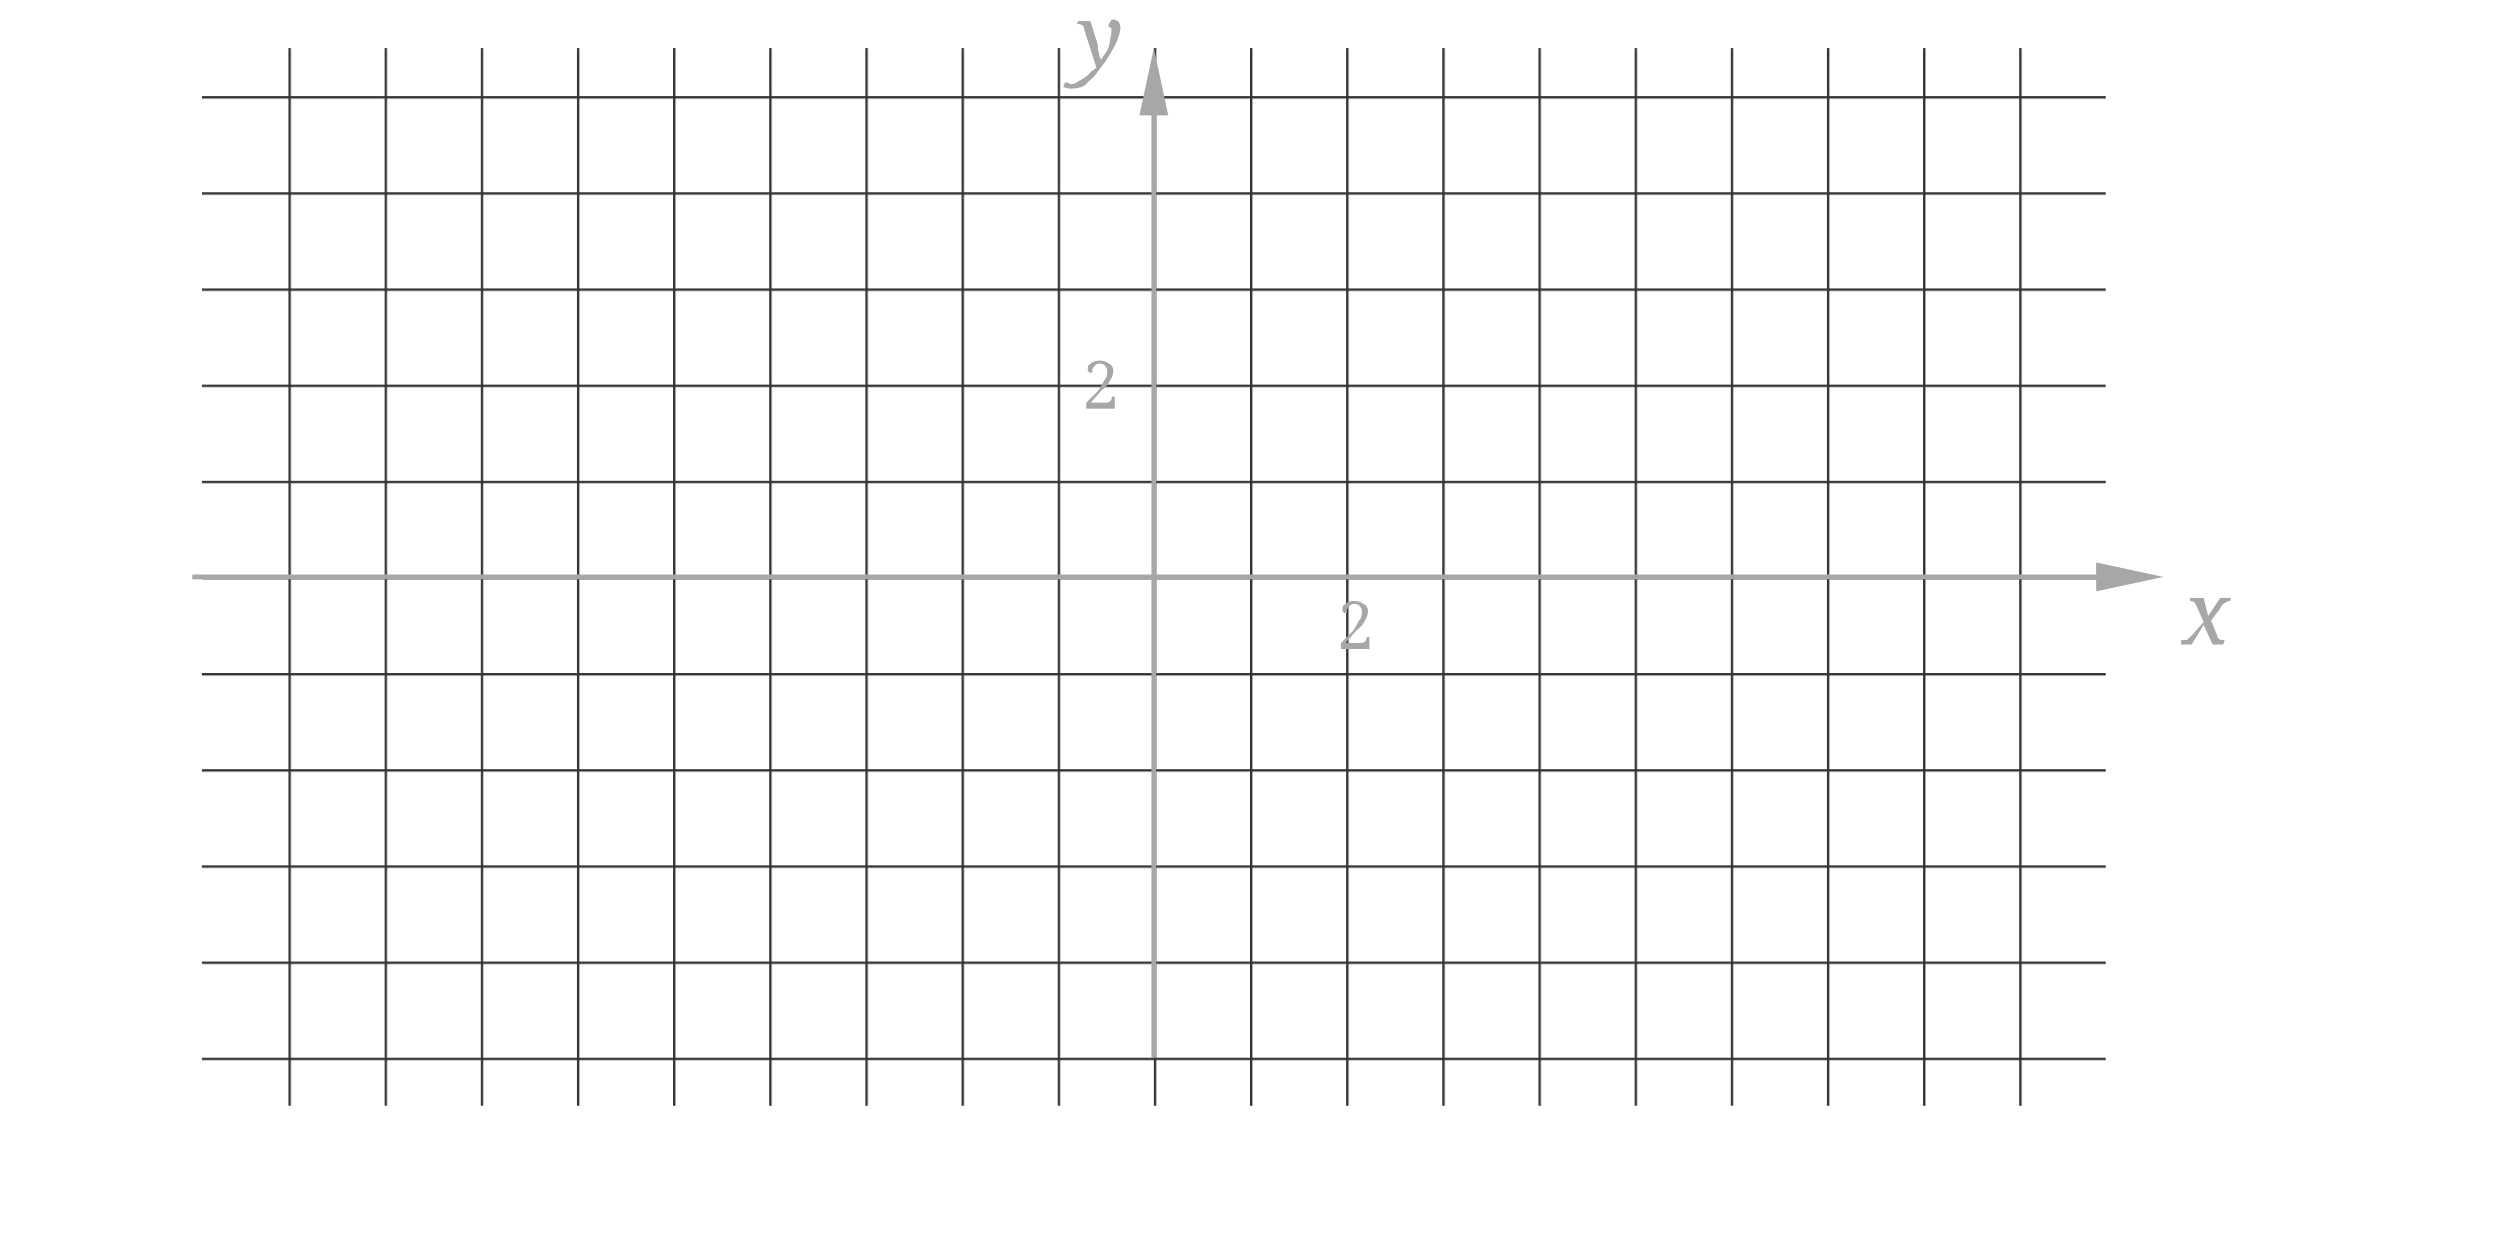
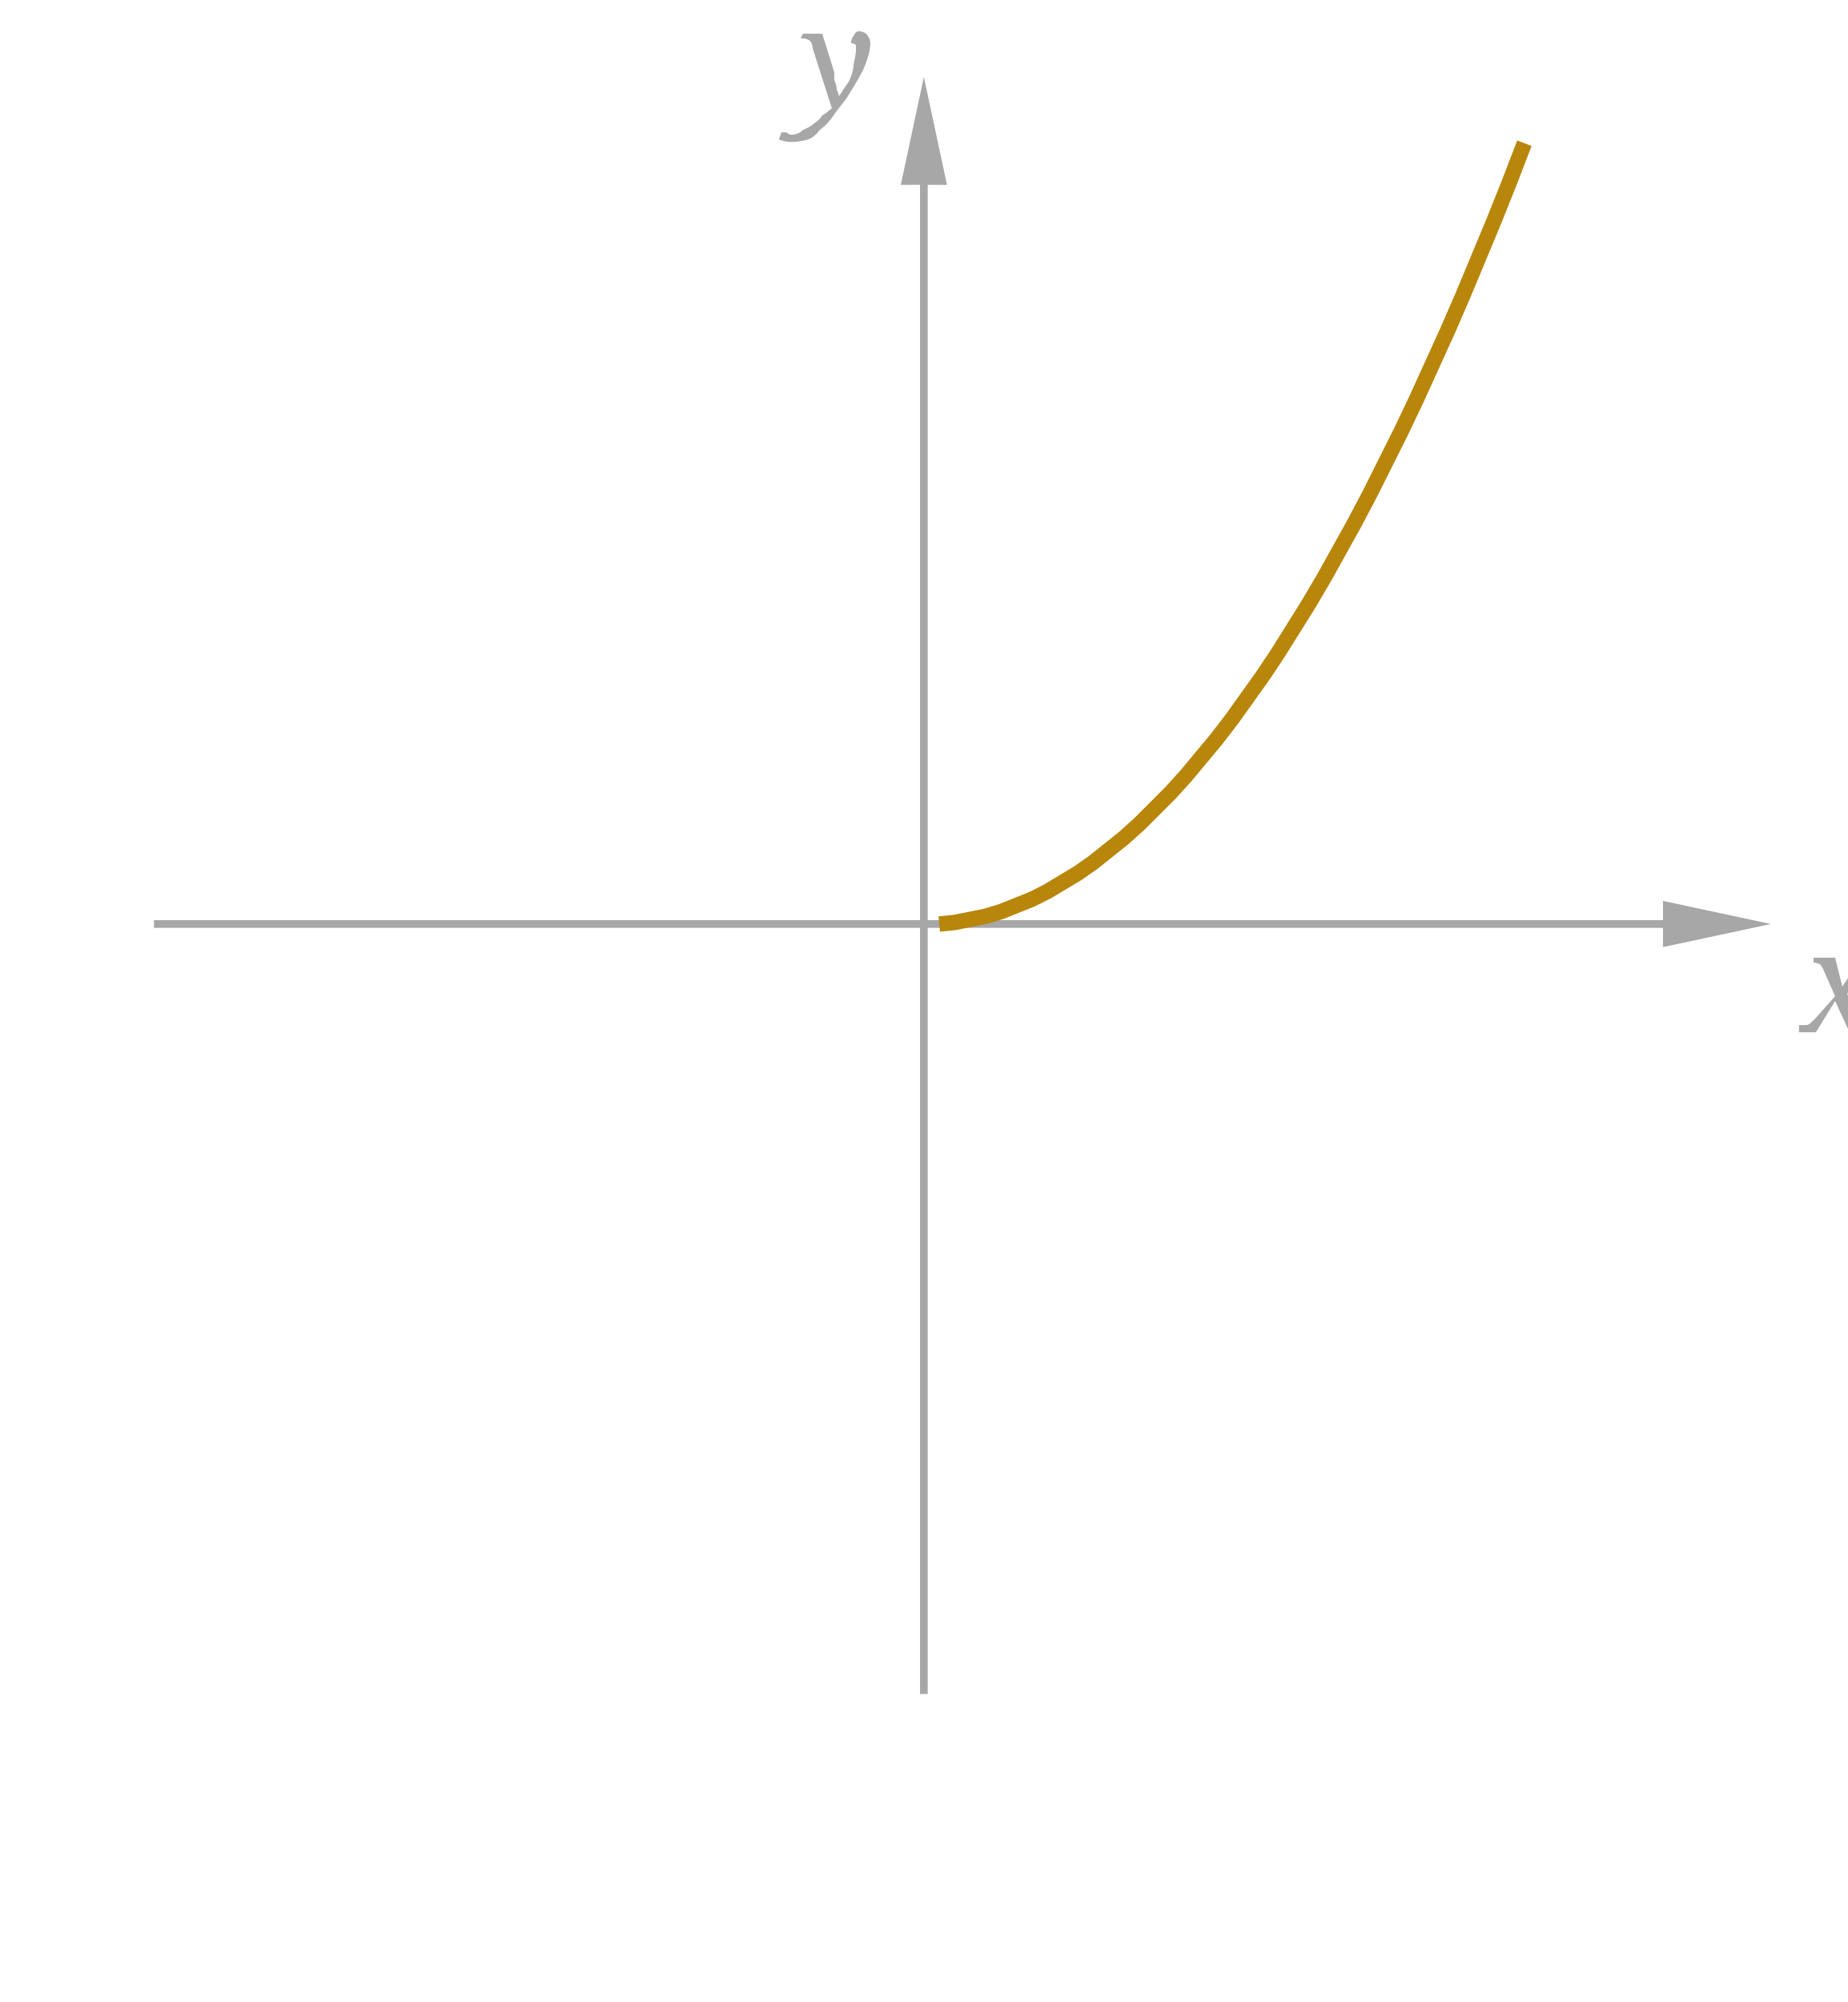
- <svg xmlns="http://www.w3.org/2000/svg" viewBox="-12 -6 26 13" style="background-color: #232323">
-   <defs>
-     <pattern id="grid" width="1" height="1" patternUnits="userSpaceOnUse">
-       <path d="M 1 0 L 0 0 0 1" fill="none" stroke="#333333" stroke-width="0.05" />
-     </pattern>
-   </defs>
-   <rect x="-9.9" y="-5.5" width="19.8" height="11" fill="url(#grid)" />
-   <line x1="-10" y1="0" x2="10" y2="0" stroke="#a7a7a7" stroke-width="0.05" />
-   <polygon points="10.5,0 9.8,-0.15 9.8,0.15" fill="#a7a7a7" />
+ <svg xmlns="http://www.w3.org/2000/svg" viewBox="-6 -6 12 13" style="background-color: #232323">
+   <line x1="-5" y1="0" x2="5" y2="0" stroke="#a7a7a7" stroke-width="0.05" />
+   <polygon points="5.5,0 4.8,-0.15 4.8,0.15" fill="#a7a7a7" />
  <line x1="0" y1="5" x2="0" y2="-5" stroke="#a7a7a7" stroke-width="0.05" />
  <polygon points="0,-5.5 -0.15,-4.8 0.15,-4.8" fill="#a7a7a7" />
-   <text x="10.7" y="0.7" font-family="serif" font-size="0.9" font-style="italic" fill="#a8a7a7">x</text>
+   <text x="5.7" y="0.7" font-family="serif" font-size="0.9" font-style="italic" fill="#a8a7a7">x</text>
  <text x="-0.8" y="-5.3" font-family="serif" font-size="0.9" font-style="italic" fill="#a8a7a7">y</text>
-   <text x="1.9" y="0.75" font-family="serif" font-size="0.7" fill="#a8a7a7">2</text>
-   <text x="-0.75" y="-1.75" font-family="serif" font-size="0.7" fill="#a8a7a7">2</text>
+   <g clip-path="url(#graph-clip)">
+     <path d="M 0.1 0 L 0.2 -0.01 0.3 -0.03 0.4 -0.05 0.5 -0.08             0.6 -0.12 0.7 -0.16 0.8 -0.21 0.9 -0.27 1 -0.33             1.1 -0.4 1.2 -0.48 1.3 -0.56 1.4 -0.65 1.5 -0.75             1.6 -0.85 1.7 -0.96 1.8 -1.08 1.9 -1.2 2 -1.33             2.1 -1.47 2.2 -1.61 2.3 -1.76 2.4 -1.92 2.5 -2.08             2.6 -2.25 2.7 -2.43 2.8 -2.61 2.9 -2.8 3 -3             3.1 -3.2 3.2 -3.41 3.3 -3.63 3.4 -3.85 3.5 -4.08             3.6 -4.32 3.7 -4.56 3.8 -4.81 3.9 -5.07" fill="none" stroke="darkgoldenrod" stroke-width="0.1" />
+   </g>
</svg>
